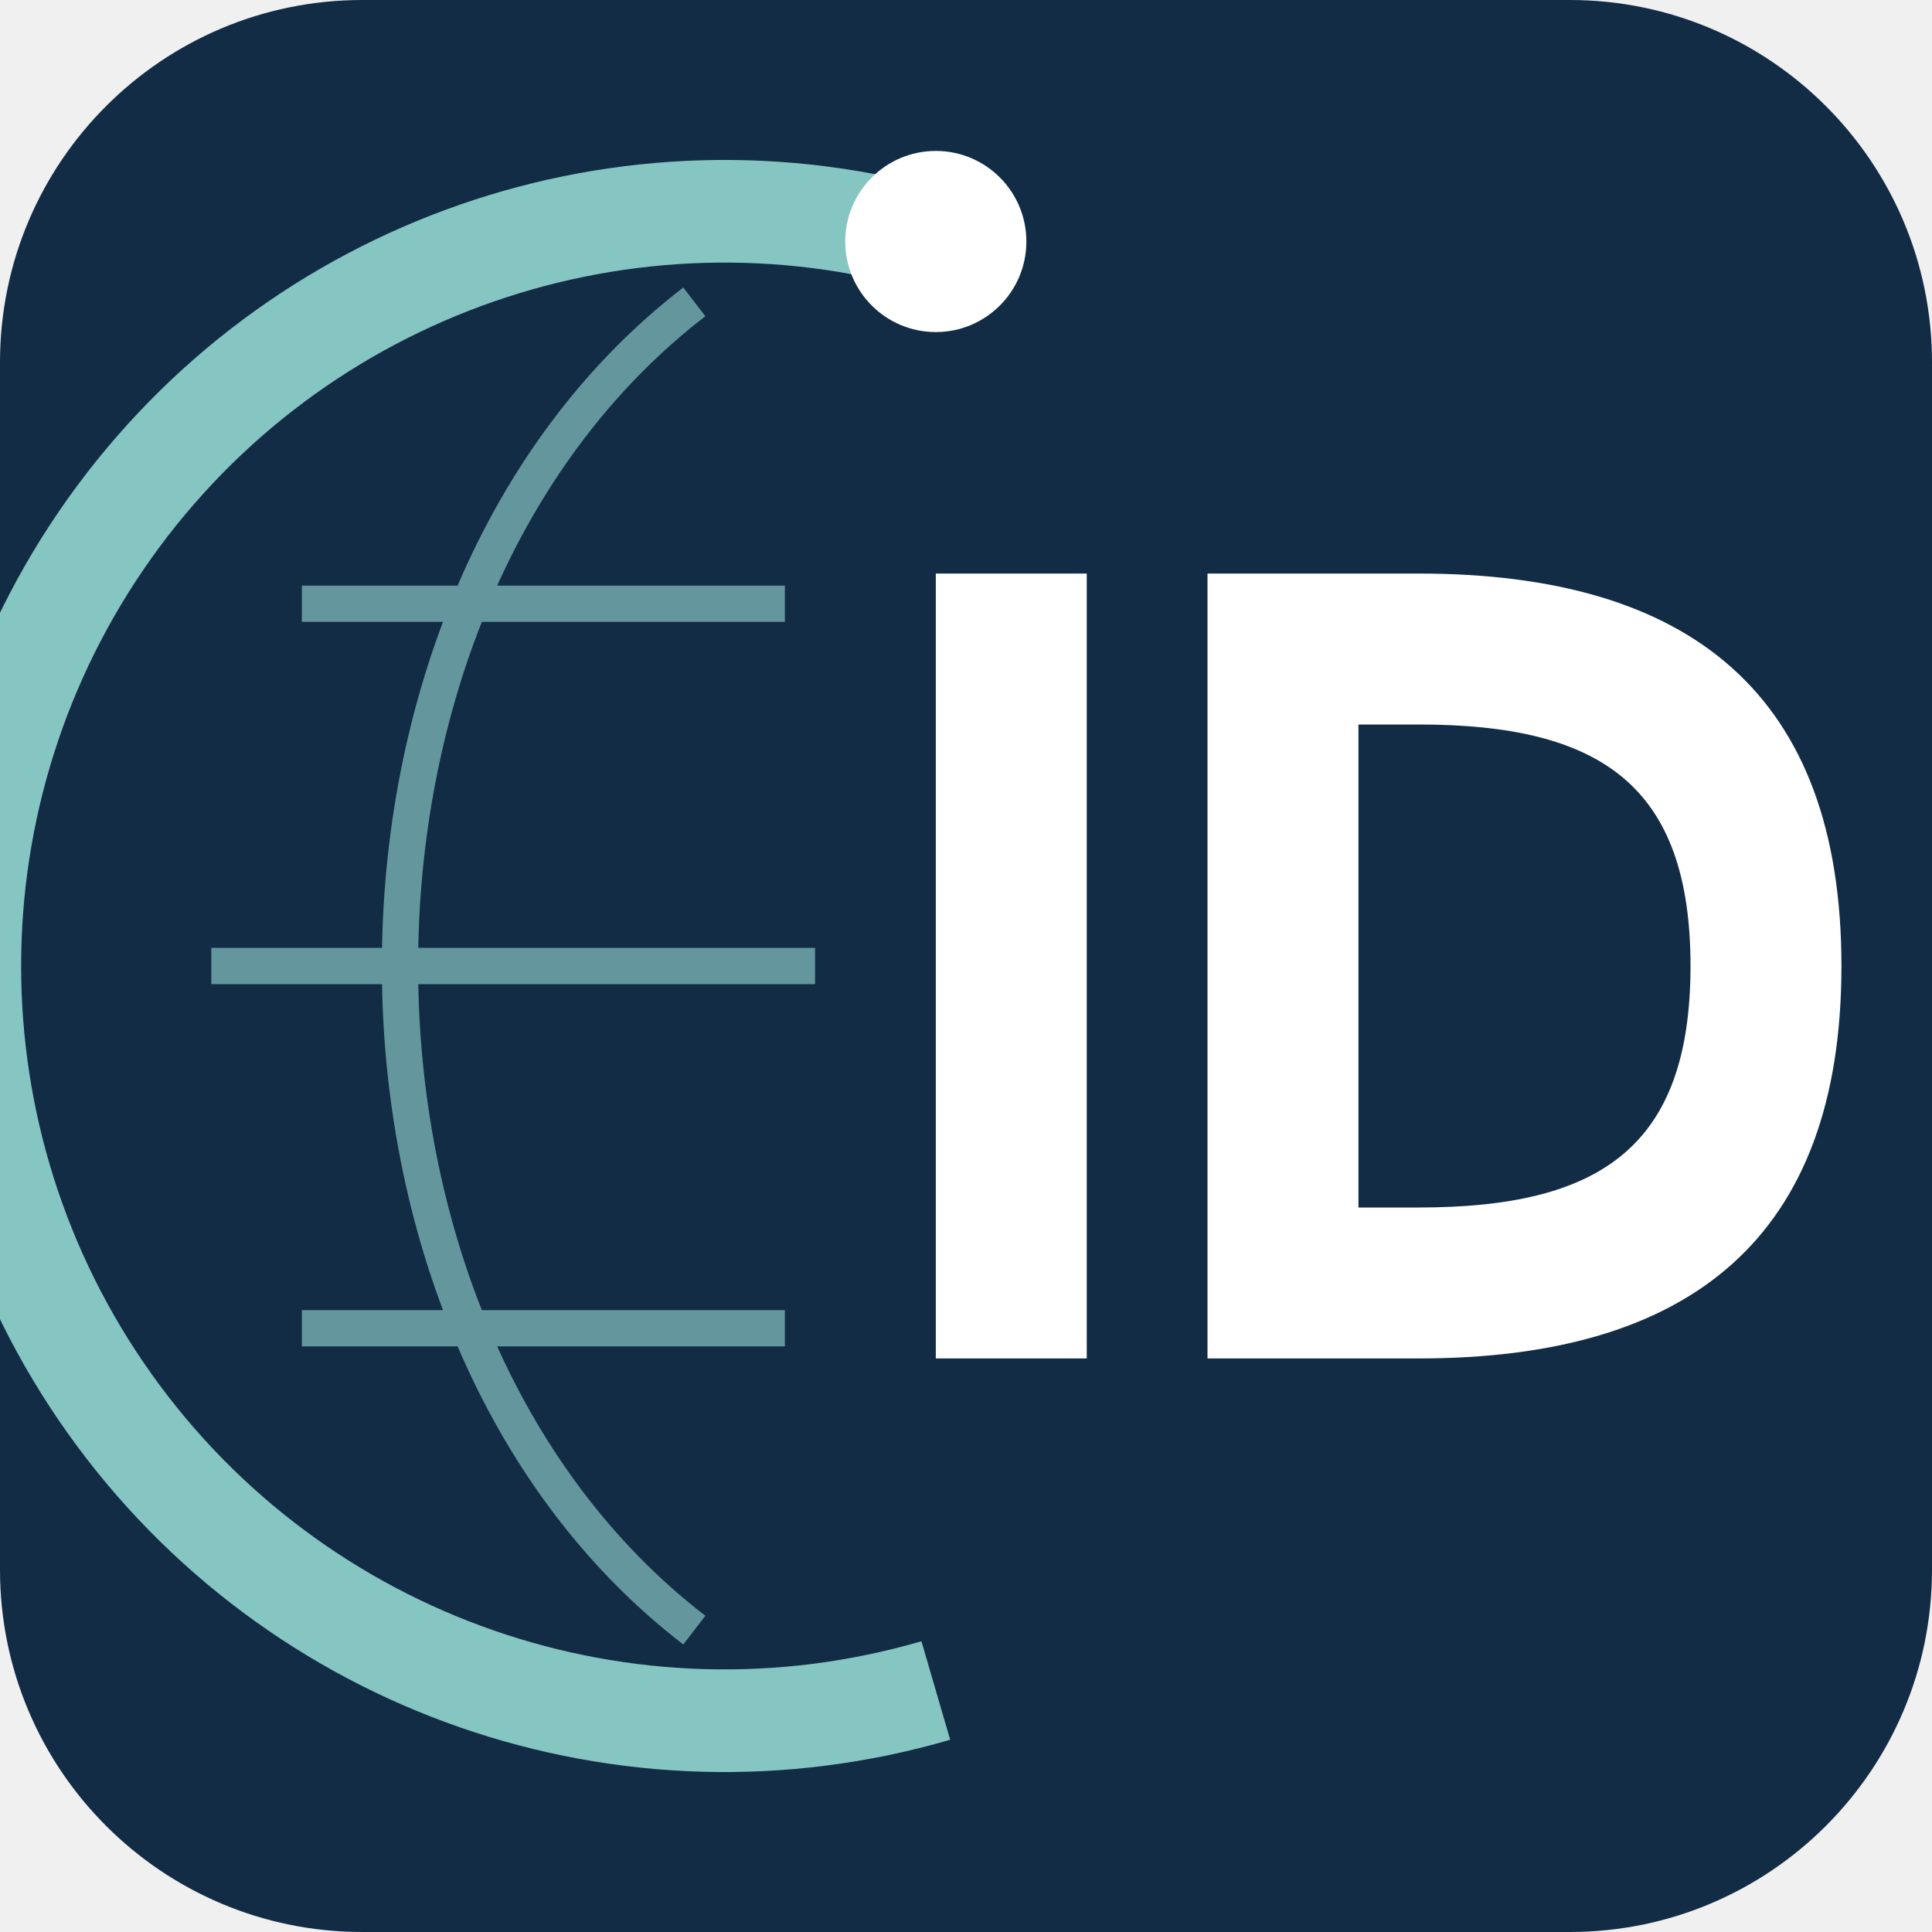
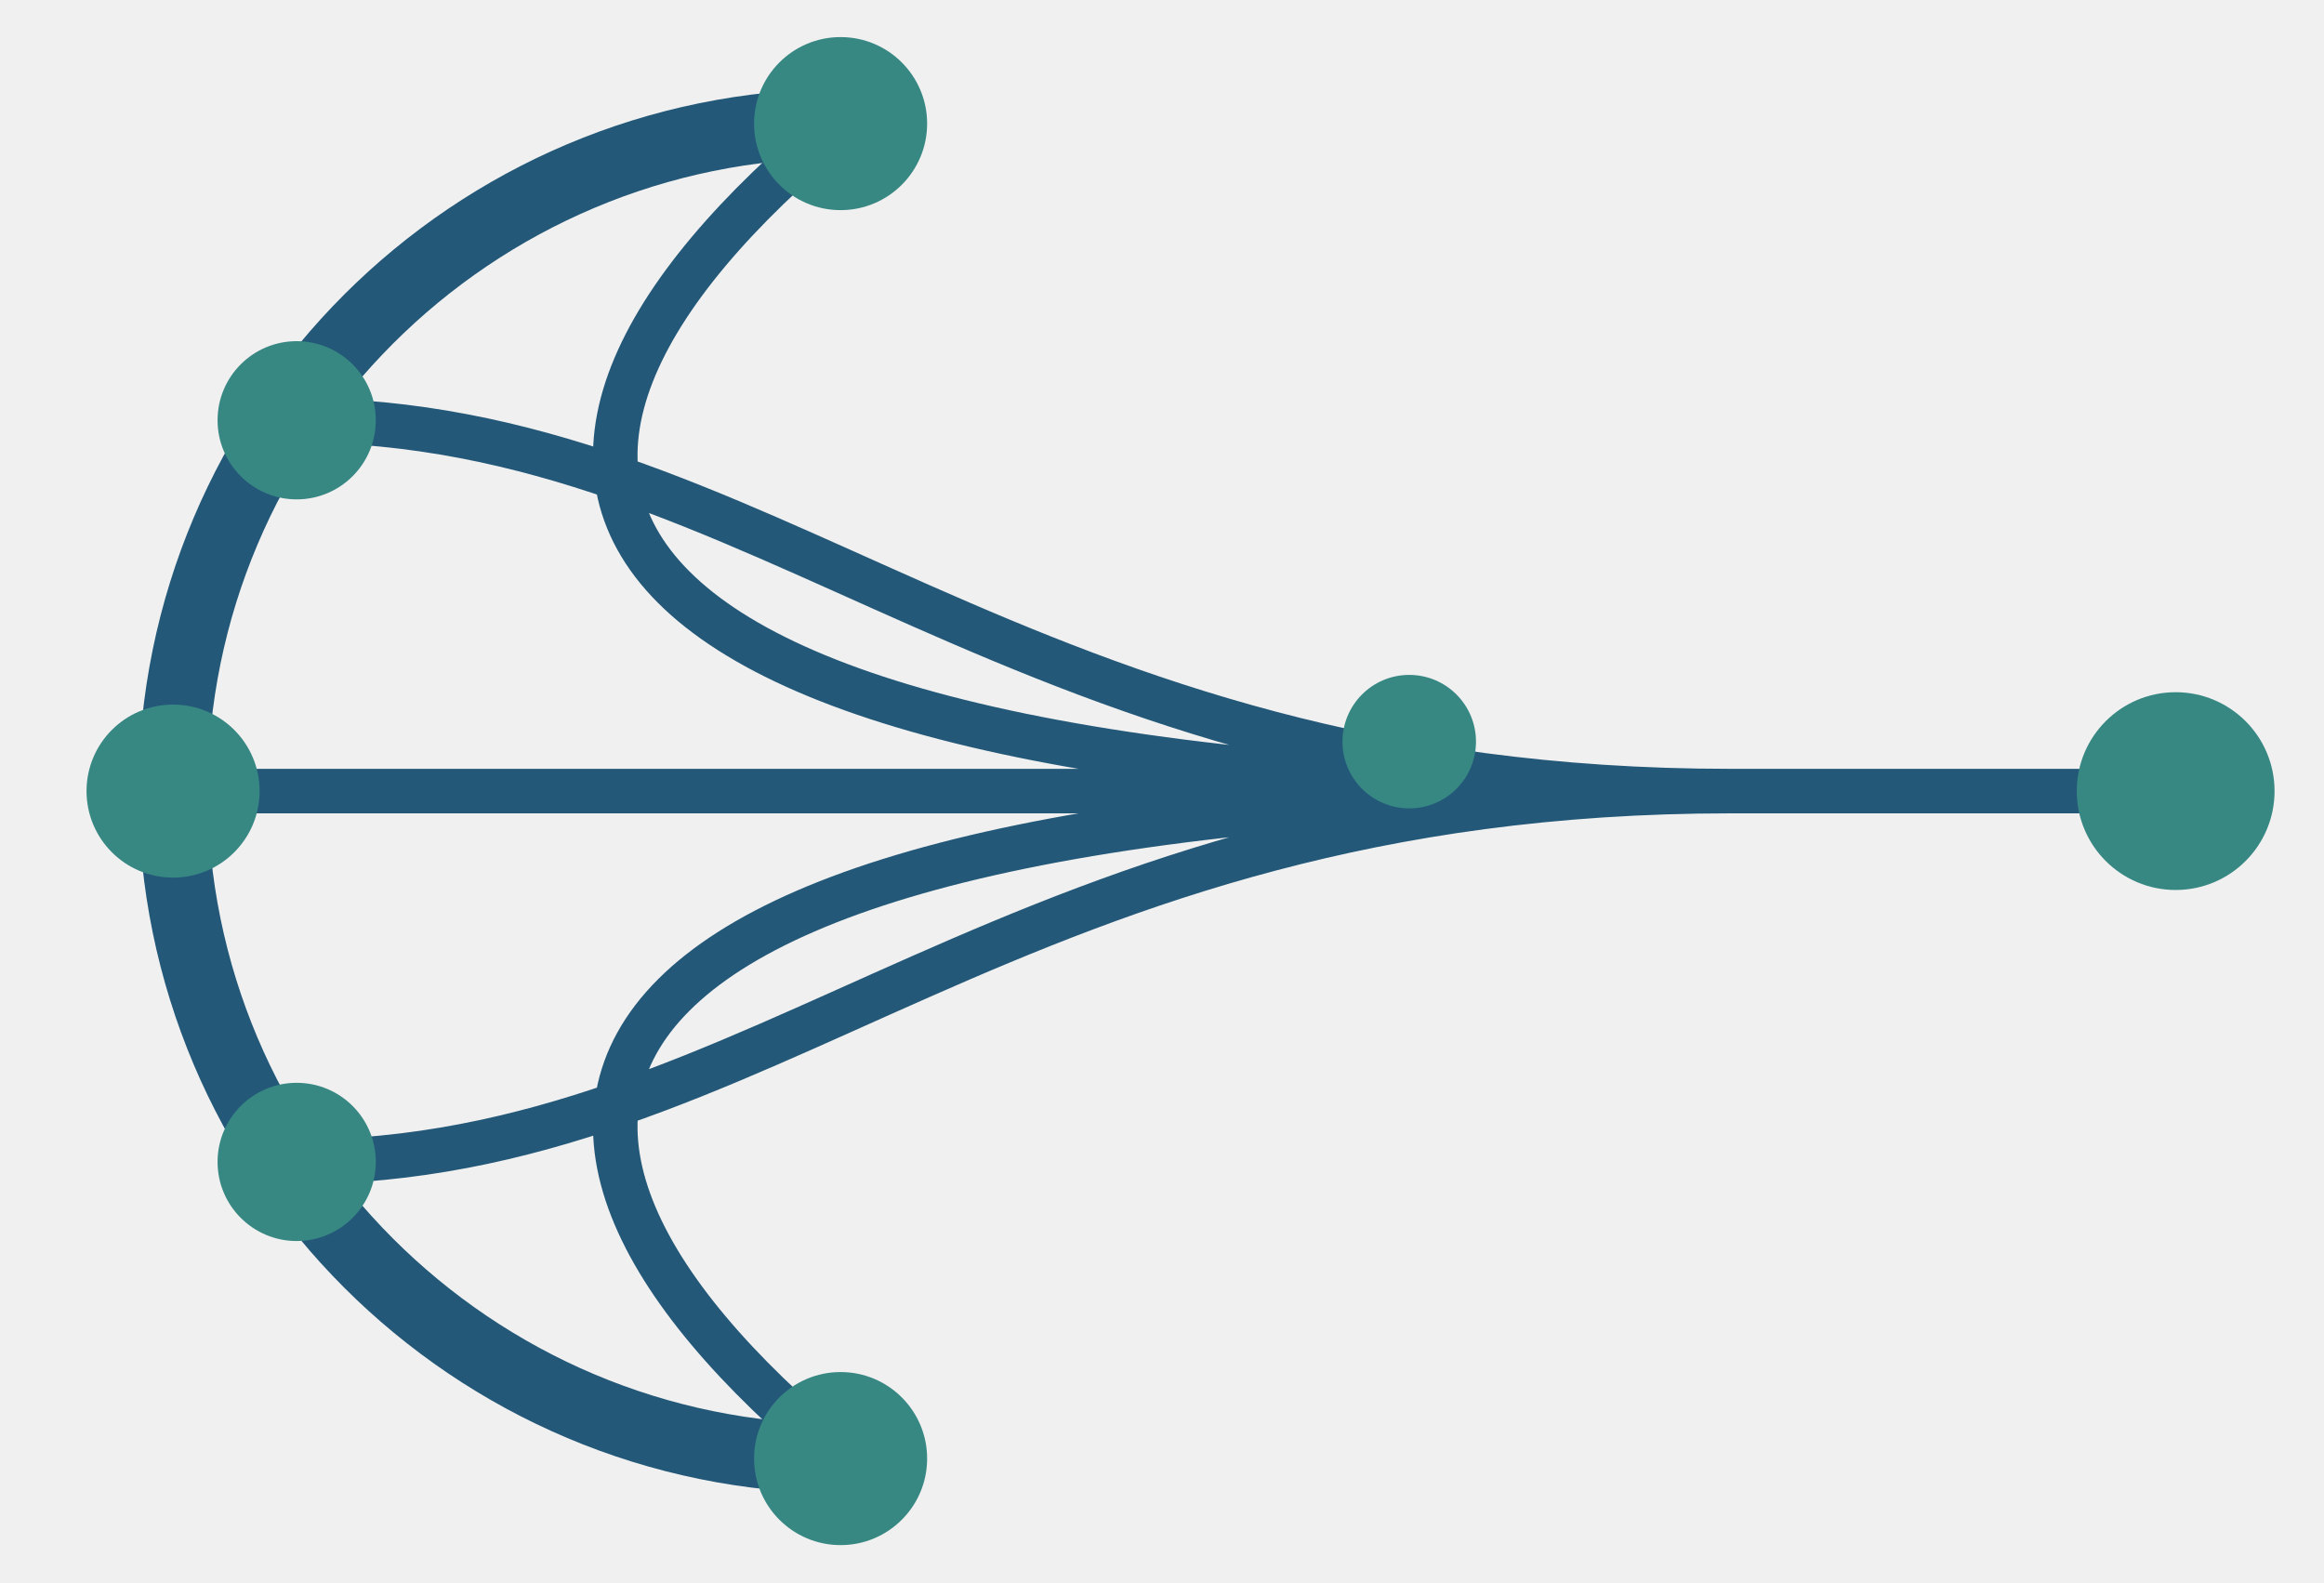
- <svg xmlns="http://www.w3.org/2000/svg" viewBox="0 0 64 64">
-   <rect width="64" height="64" rx="12" fill="#132c45" />
-   <g fill="none" stroke="#85c5c2">
-     <path d="M31 8a25 25 0 1 0 0 48" stroke-width="3.4" />
-     <path d="M23 10c-13 10-13 34 0 44M7 32h20M10 20h16M10 44h16" stroke-width="1.2" opacity=".7" />
+ <svg xmlns="http://www.w3.org/2000/svg" viewBox="0 0 94 64" aria-hidden="true" fill="none">
+   <path d="M34 5a27 27 0 1 0 0 54" stroke="#235878" stroke-width="2.8" />
+   <g stroke="#235878" stroke-width="1.8" stroke-linecap="round">
+     <path d="M34 5C17 19 21 32 70 32H88M12 17C31 17 41 32 70 32M7 32H88M12 47C31 47 41 32 70 32M34 59C17 45 21 32 70 32" />
  </g>
-   <path fill="#fff" d="M31 19h5v26h-5zm9 0h7c9 0 14 4 14 13s-5 13-14 13h-7zm5 5v16h2c6 0 9-2 9-8s-3-8-9-8z" />
-   <circle cx="31" cy="8" r="3" fill="#fff" />
+   <g fill="#378783">
+     <circle cx="34" cy="5" r="3.5" />
+     <circle cx="12" cy="17" r="3.2" />
+     <circle cx="7" cy="32" r="3.5" />
+     <circle cx="12" cy="47" r="3.2" />
+     <circle cx="34" cy="59" r="3.5" />
+     <circle cx="57" cy="30" r="2.7" />
+     <circle cx="88" cy="32" r="4" />
+   </g>
</svg>
